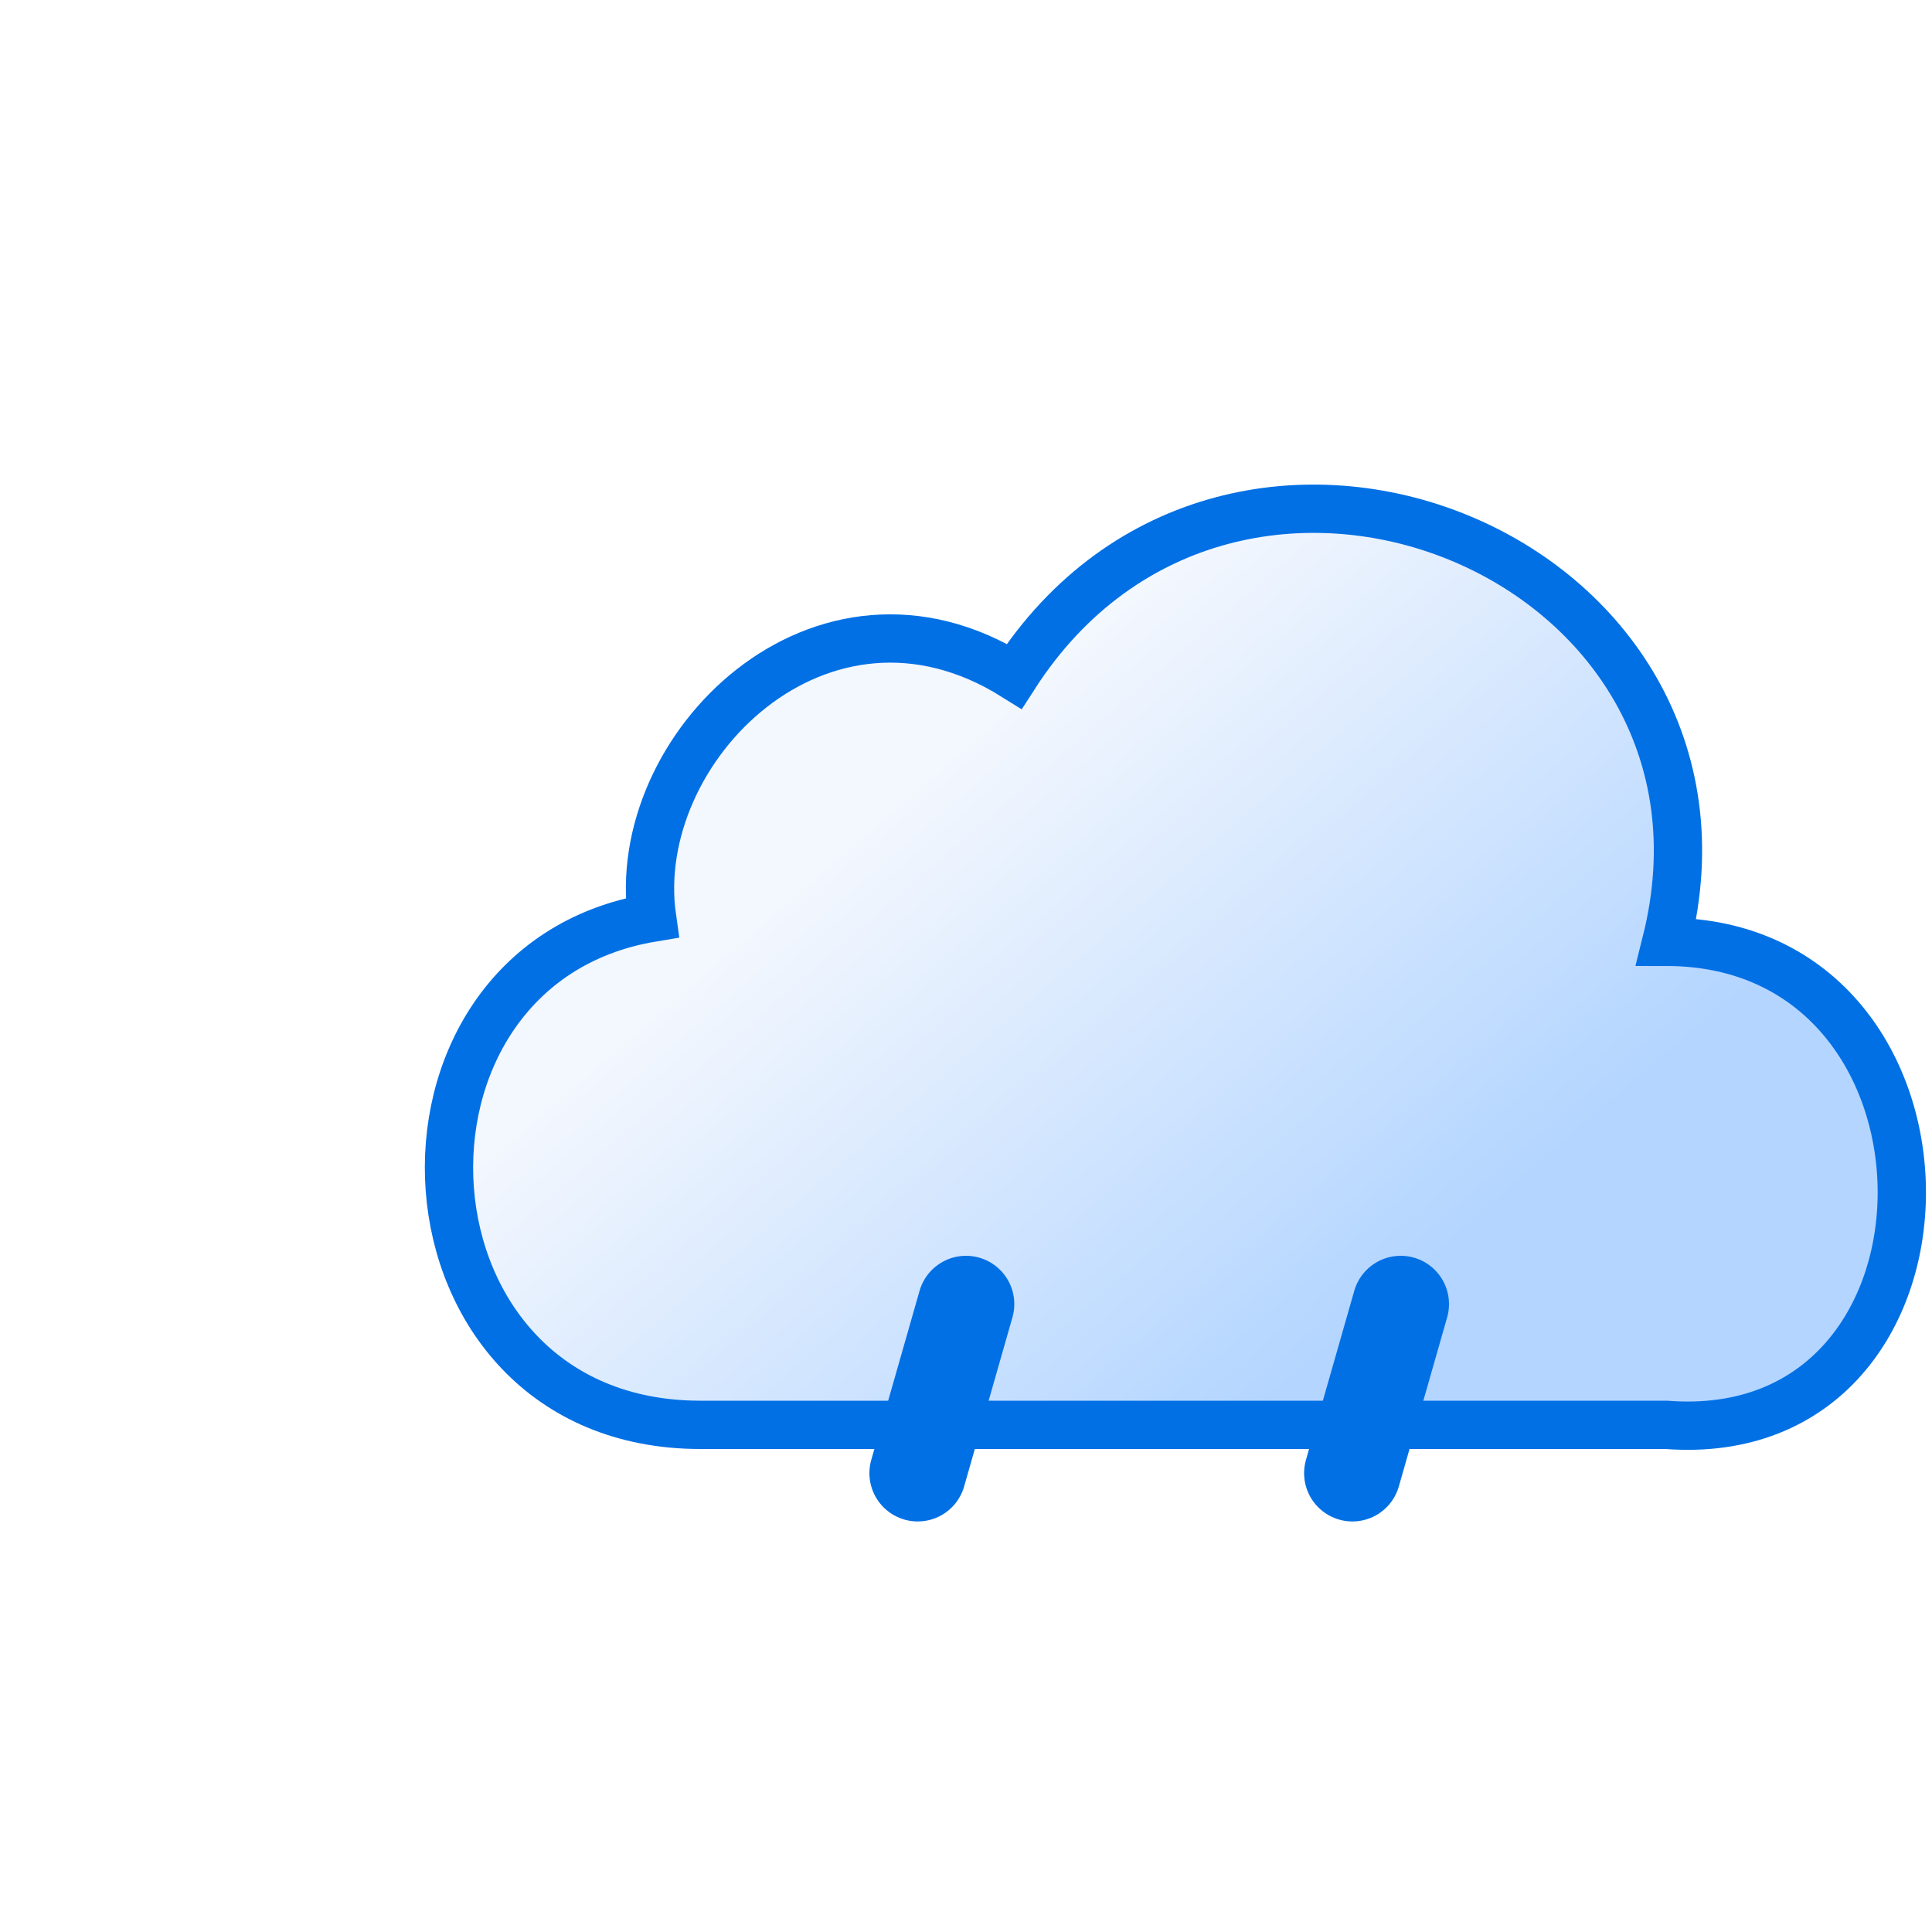
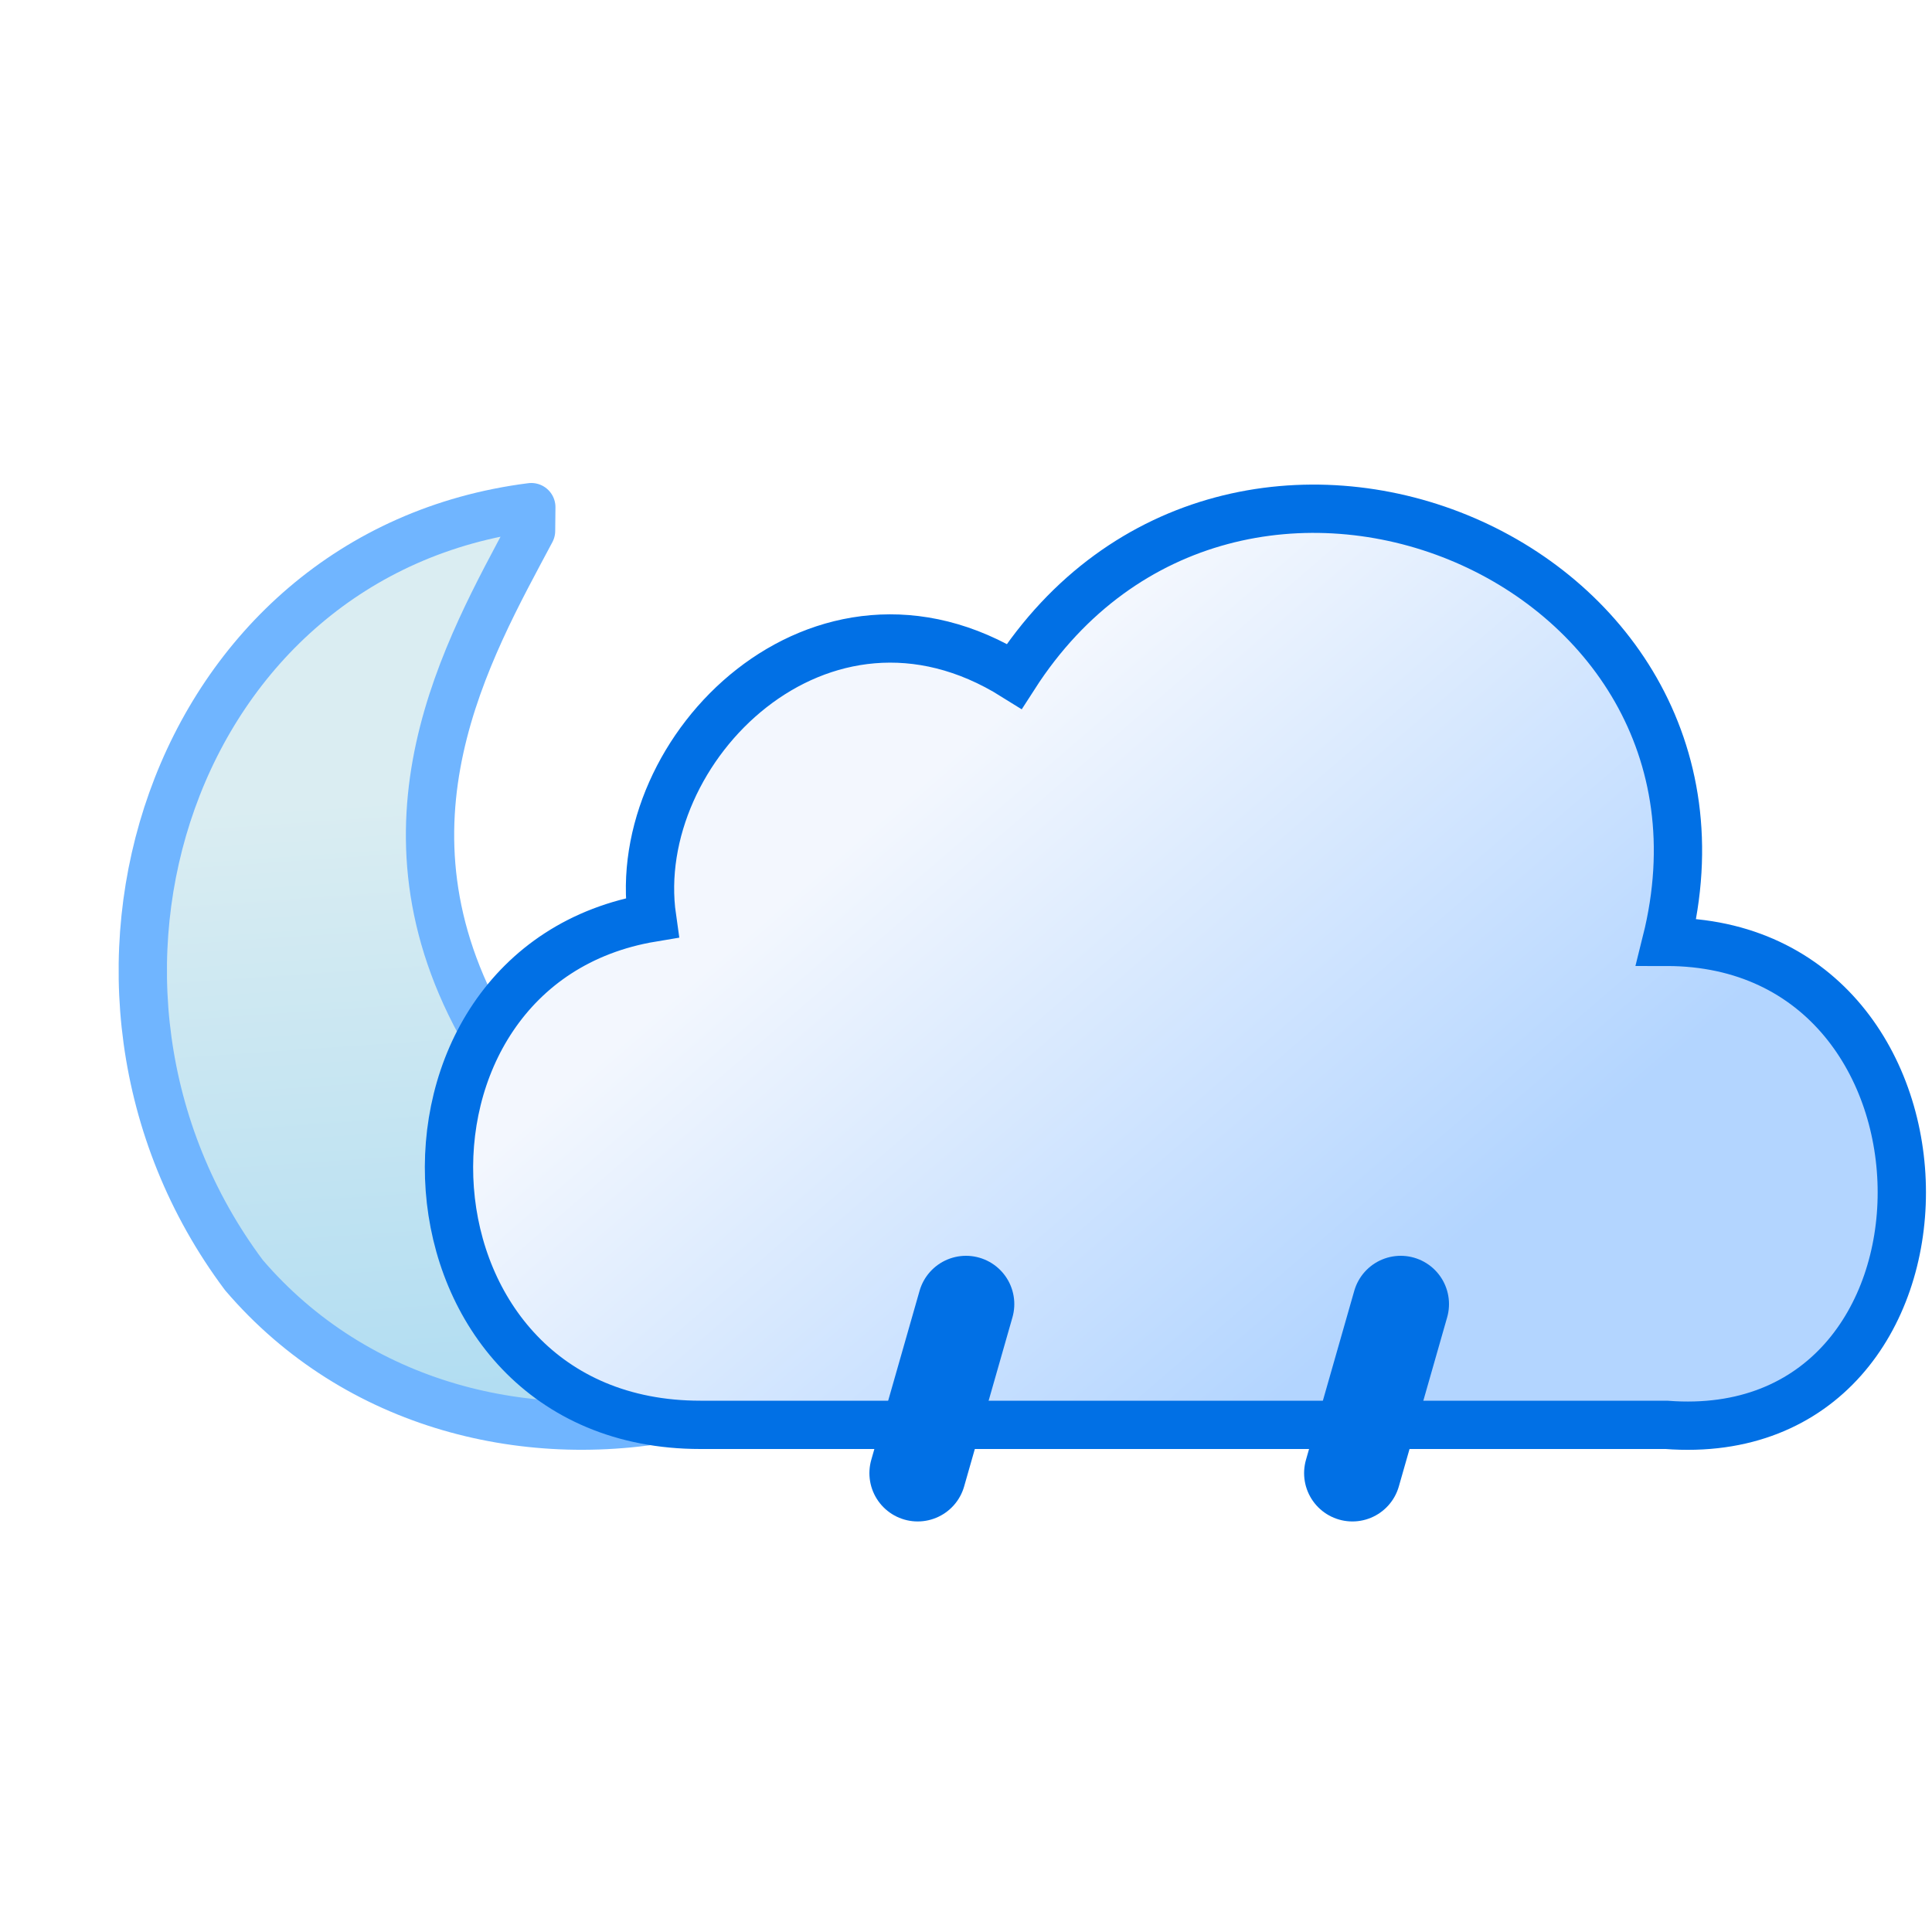
<svg xmlns="http://www.w3.org/2000/svg" version="1.1" viewBox="0 0 80 80">
  <defs>
    <linearGradient id="a" x1="27" x2="46" y1="24" y2="46" gradientTransform="translate(15 5)" gradientUnits="userSpaceOnUse">
      <stop stop-color="#f3f7fe" offset="0" />
      <stop stop-color="#b3d5ff" offset="1" />
    </linearGradient>
+     <linearGradient id="b" x1="37" x2="35" y1="46" y2="17" gradientTransform="matrix(1.29 0 0 1.29 -43.5 12.1)" gradientUnits="userSpaceOnUse">
+       <stop stop-color="#9dd5f2" offset="0" />
+       <stop stop-color="#daedf2" offset="1" />
+     </linearGradient>
  </defs>
+   <path d="m22 21c-14.9 1.89-20.8 19.9-11.9 31.8 9.33 10.9 28.8 6.95 32.8-7.54-5.96 3.87-17.9 6.15-22.8-2.48-4.96-8.64-0.715-15.9 1.89-20.8z" fill="url(#b)" stroke="#70b5ff" stroke-linecap="round" stroke-linejoin="round" stroke-width="2" />
  <g stroke-miterlimit="10">
-     <path d="m69 39c4-16-18-25-27-11-8-5-16 3-15 10-12 2-11 21 2 21 13 0 27 0 40 0 13 1 13-20 0-20z" fill="url(#a)" stroke="#0170e5" stroke-width="2" />
+     <path d="m69 39c4-16-18-25-27-11-8-5-16 3-15 10-12 2-11 21 2 21h40c13 1 13-20 0-20z" fill="url(#a)" stroke="#0170e5" stroke-width="2" />
  </g>
  <g fill="none" stroke="#0170e5" stroke-linecap="round" stroke-width="4">
    <path d="m40 54-2 7">
      <animateTransform attributeName="transform" dur="0.7s" repeatCount="indefinite" type="translate" values="1 -5; -2 10" />
      <animate attributeName="opacity" dur="0.7s" repeatCount="indefinite" values="0;1;1;0" />
    </path>
    <path d="m58 54-2 7">
      <animateTransform attributeName="transform" begin="-0.2s" dur="0.7s" repeatCount="indefinite" type="translate" values="1 -5; -2 10" />
      <animate attributeName="opacity" begin="-0.2s" dur="0.7s" repeatCount="indefinite" values="0;1;1;0" />
    </path>
  </g>
</svg>
